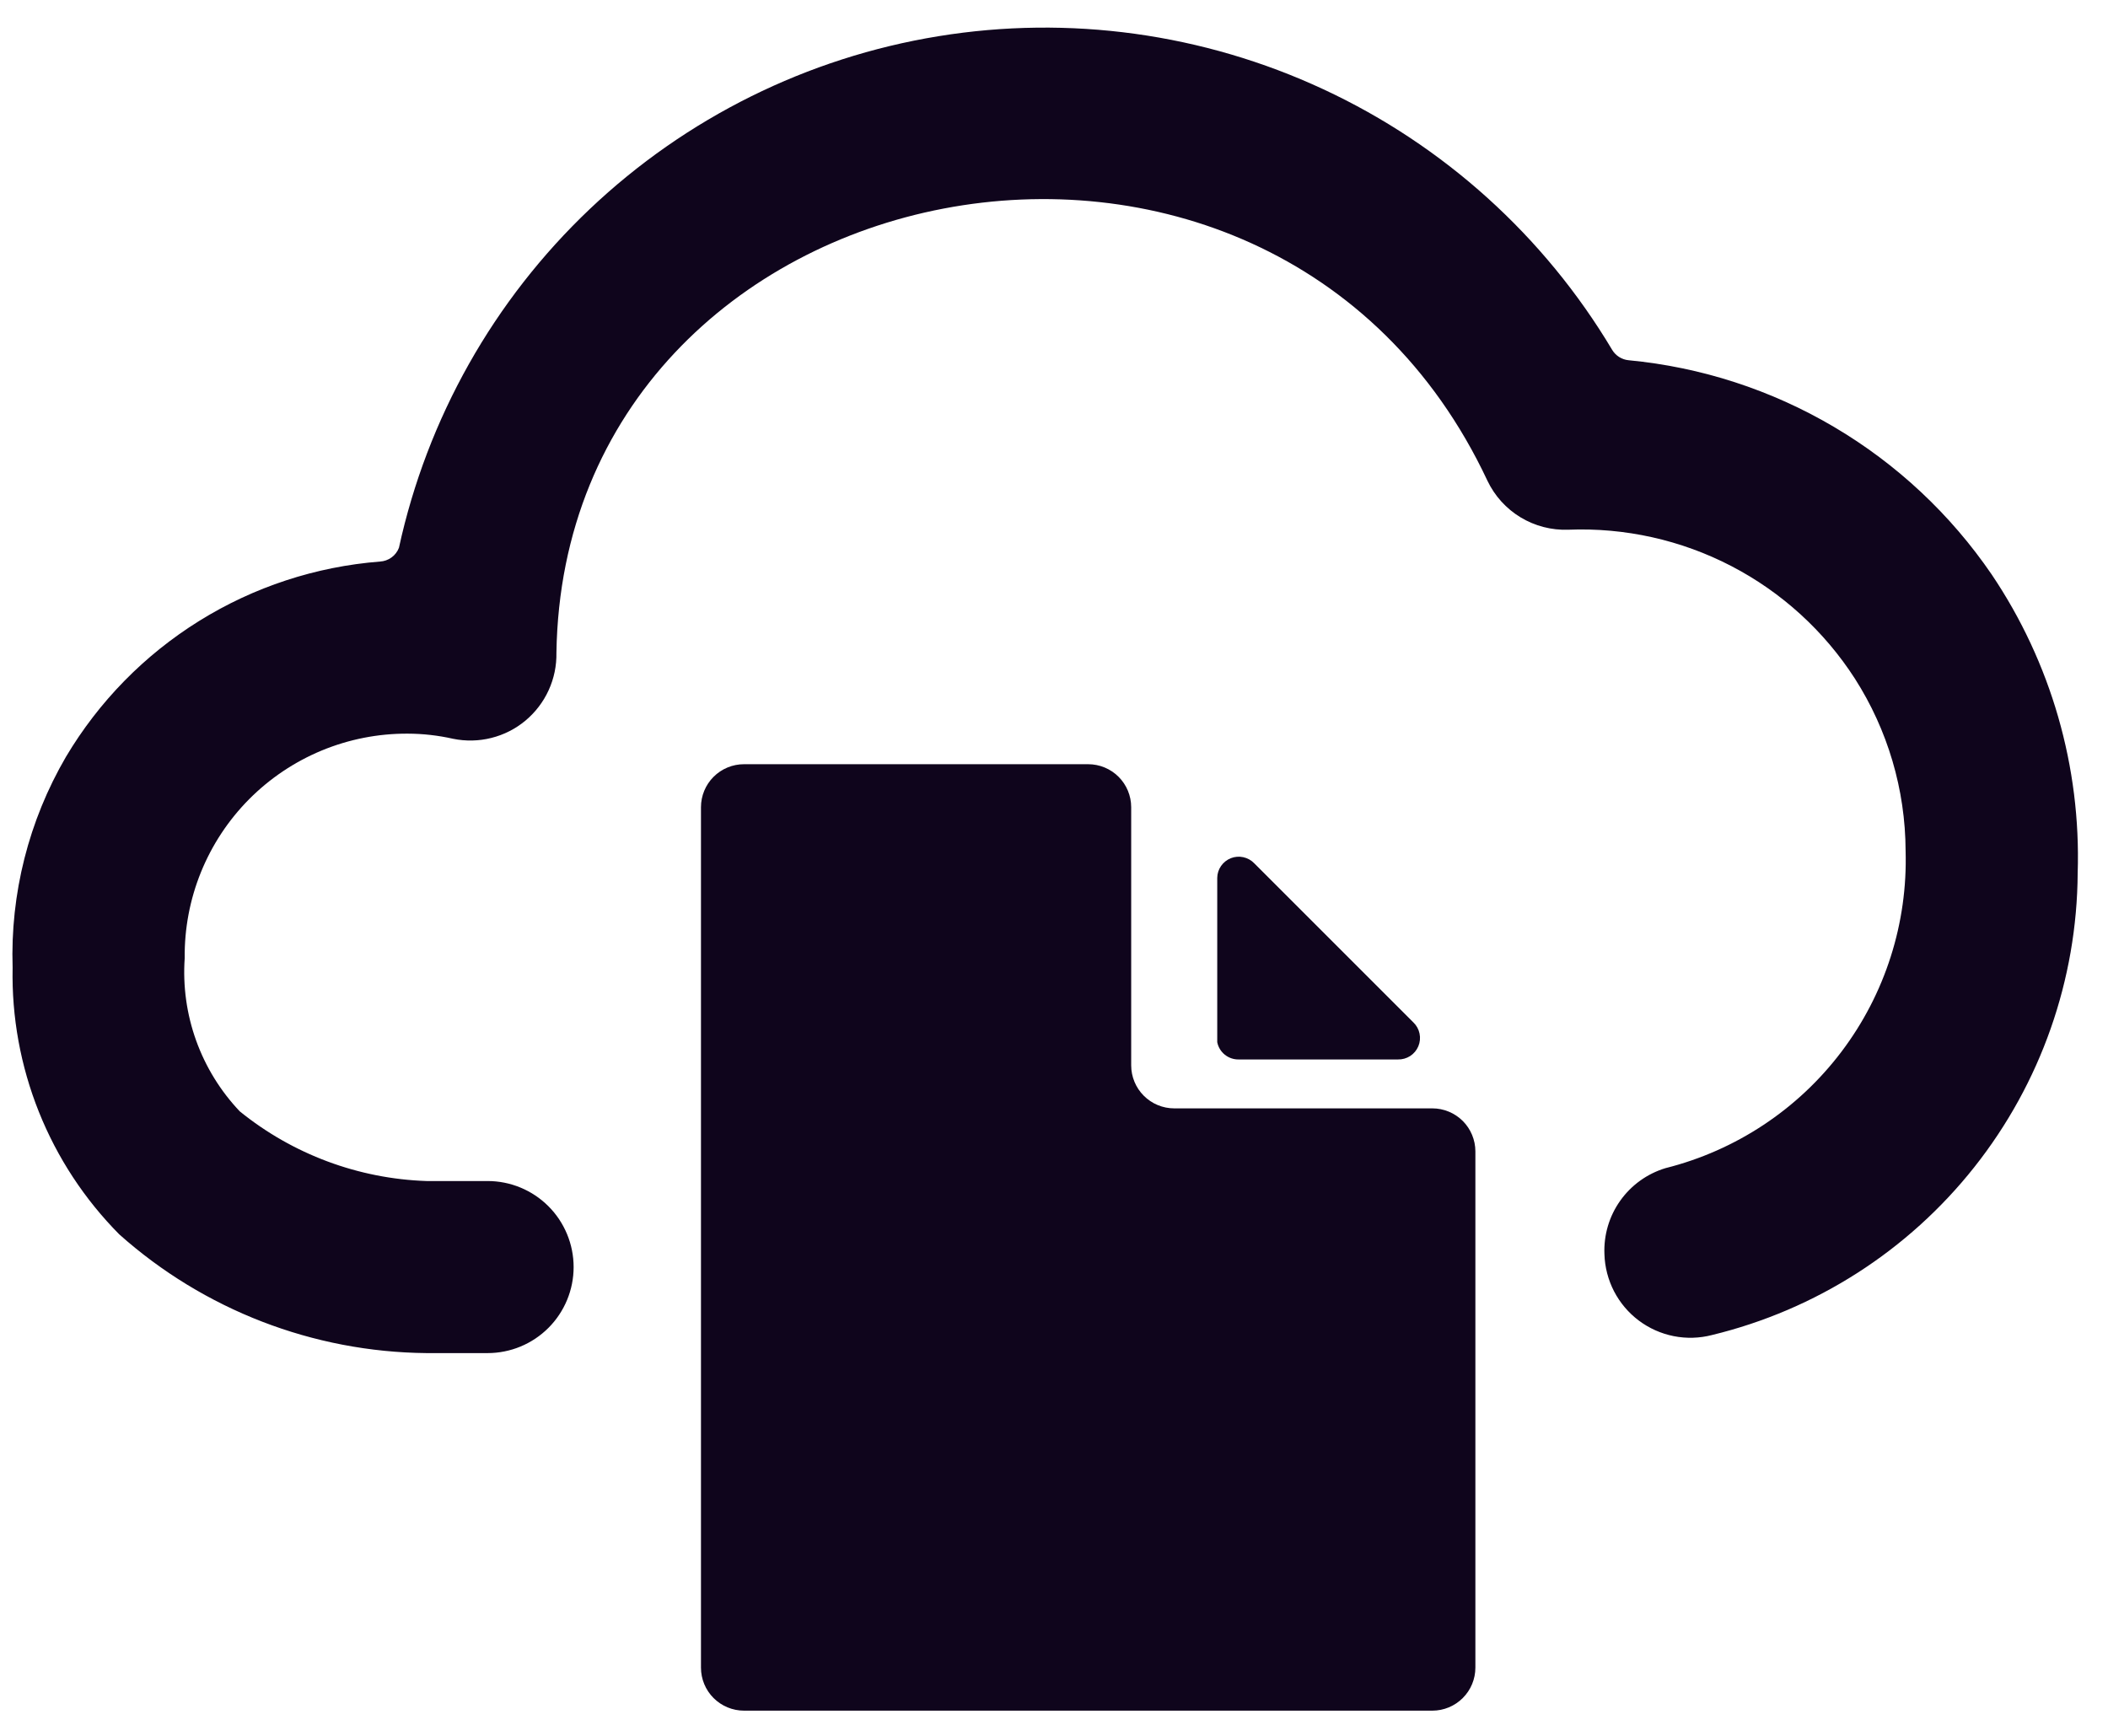
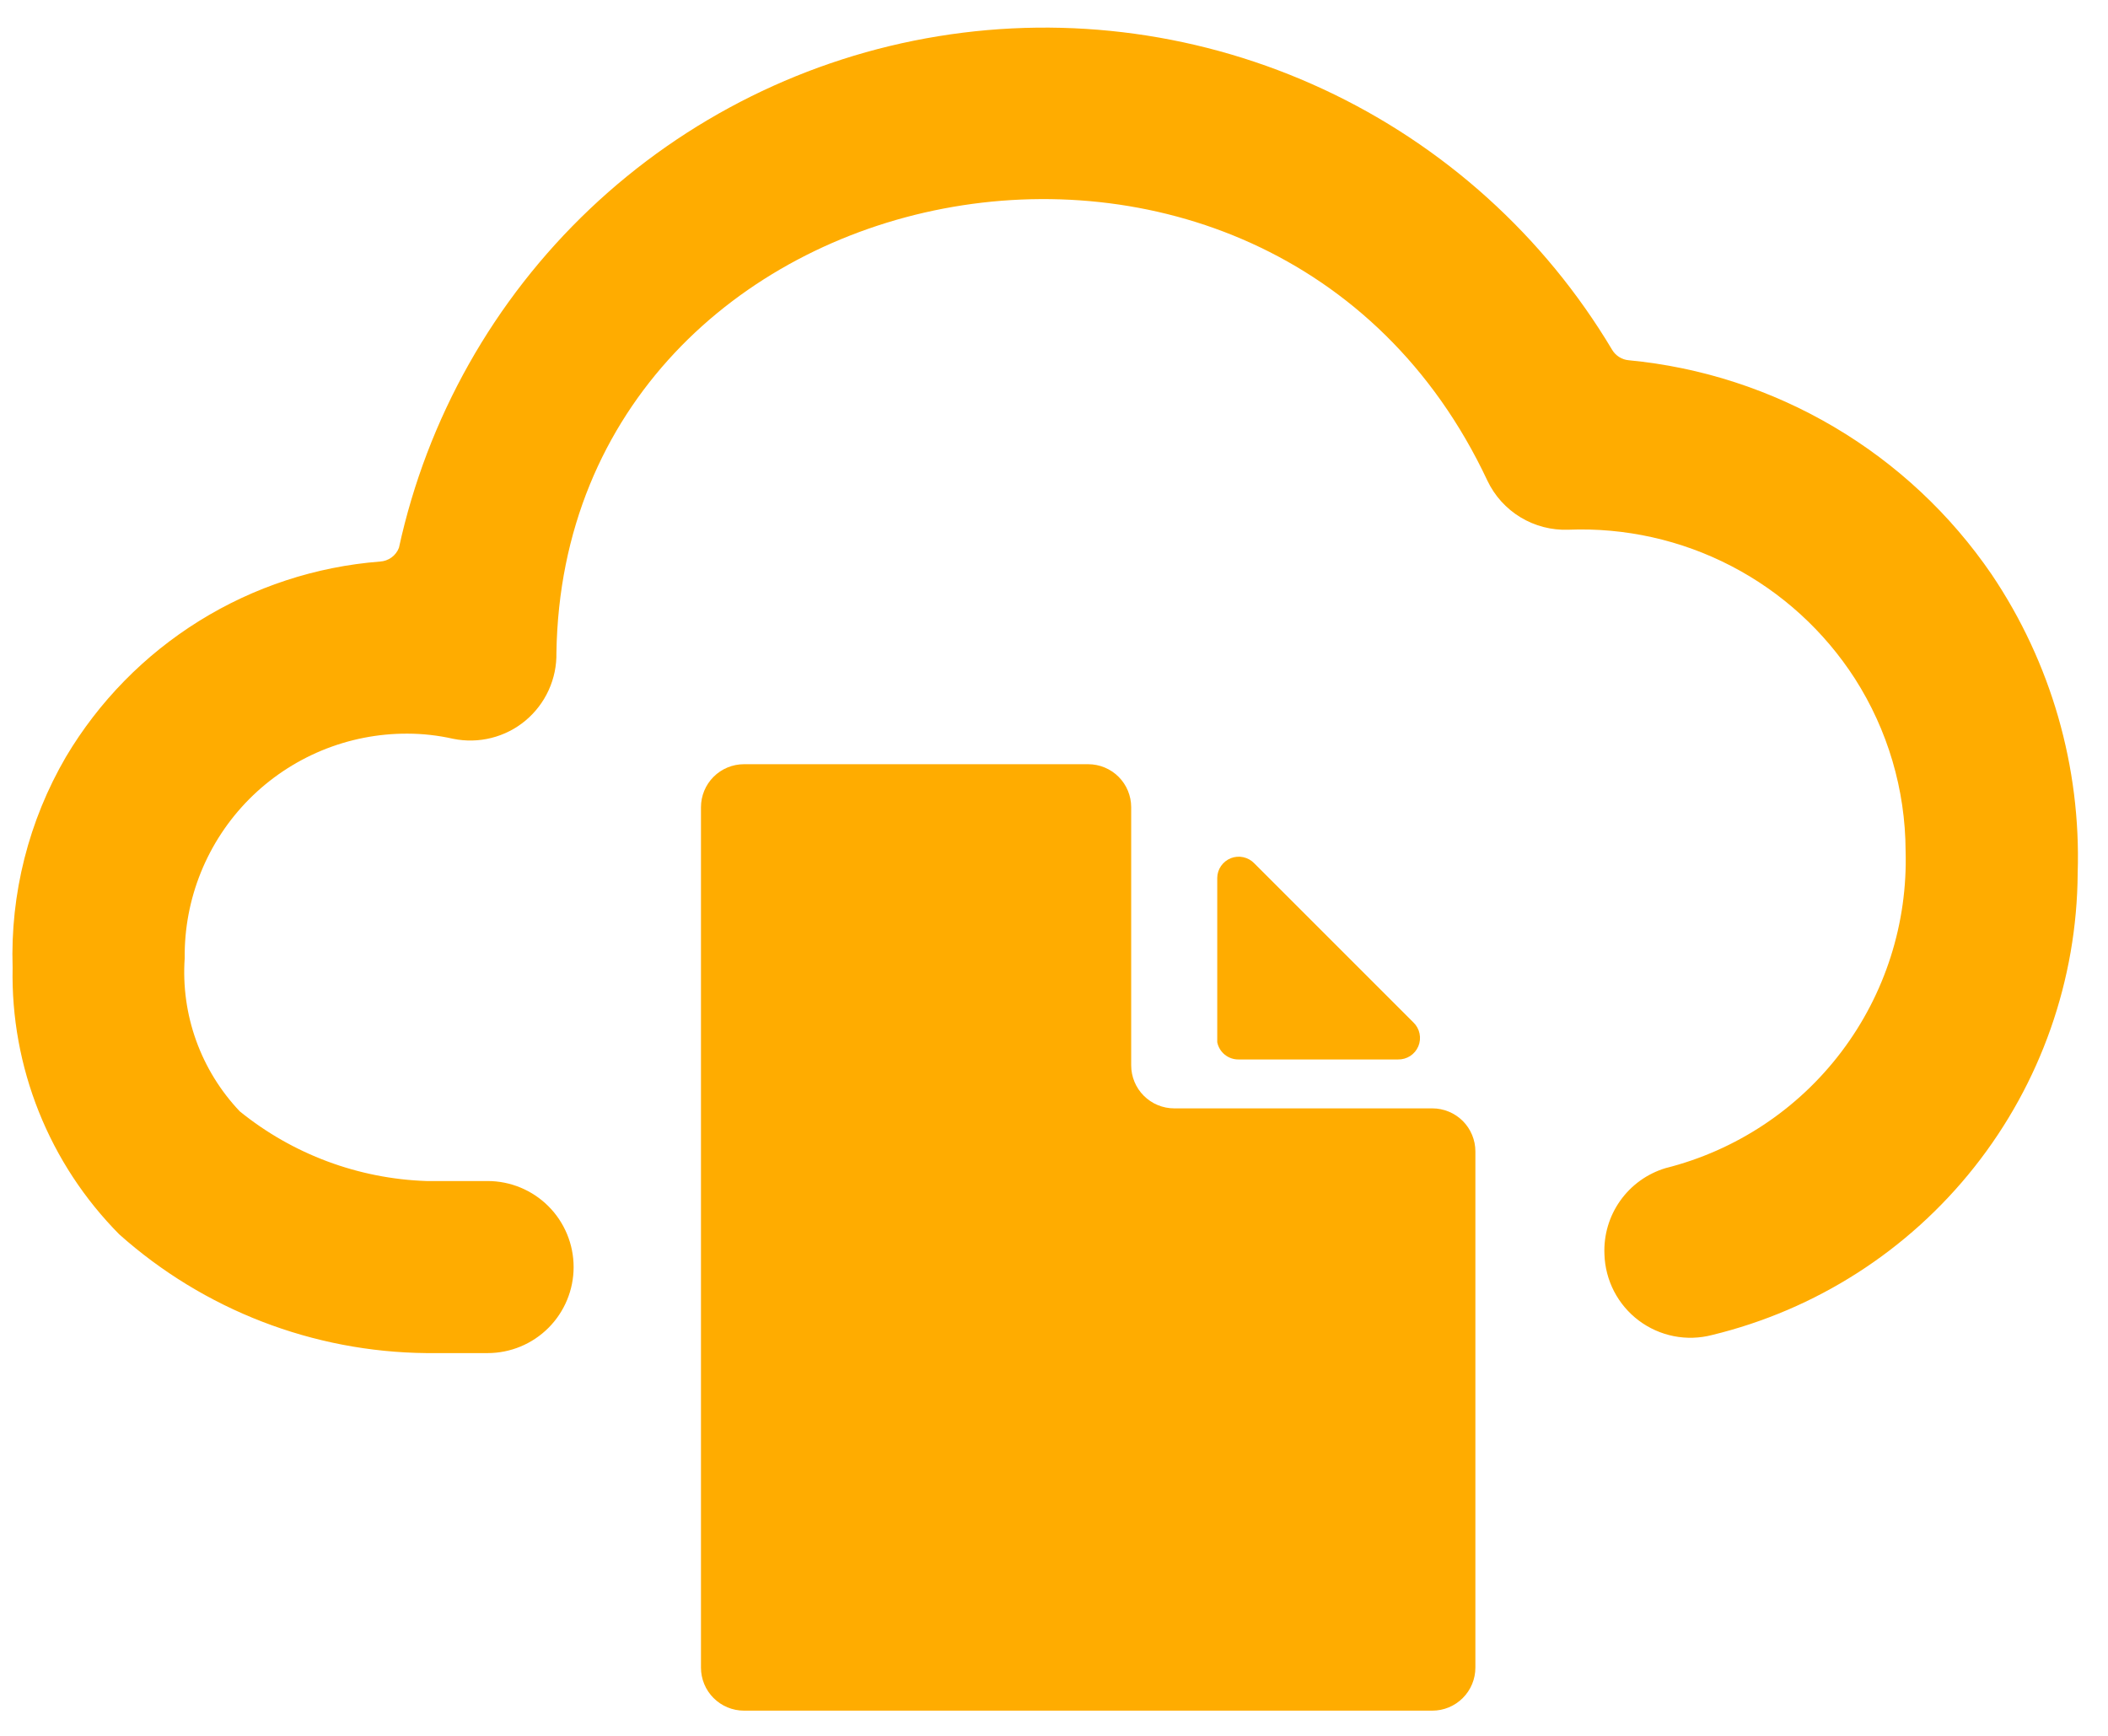
<svg xmlns="http://www.w3.org/2000/svg" width="68" height="56" viewBox="0 0 68 56" fill="none">
-   <path d="M67.022 28.164C67.132 24.742 66.161 21.372 64.247 18.532C62.921 16.592 61.185 14.966 59.16 13.772C57.136 12.577 54.873 11.843 52.533 11.621C52.426 11.611 52.322 11.575 52.23 11.517C52.139 11.459 52.062 11.381 52.006 11.288C49.816 7.615 46.571 4.686 42.694 2.882C38.817 1.077 34.487 0.48 30.266 1.169C26.046 1.857 22.13 3.799 19.027 6.742C15.925 9.685 13.779 13.494 12.869 17.672C12.821 17.797 12.738 17.906 12.63 17.984C12.521 18.063 12.392 18.109 12.259 18.116C10.189 18.278 8.188 18.935 6.425 20.032C4.662 21.128 3.188 22.632 2.127 24.417C0.926 26.477 0.33 28.834 0.407 31.217C0.374 32.809 0.663 34.391 1.254 35.869C1.845 37.347 2.727 38.691 3.848 39.822C6.578 42.257 10.1 43.618 13.758 43.652H15.728C16.464 43.652 17.17 43.36 17.691 42.839C18.211 42.319 18.504 41.613 18.504 40.877C18.504 40.141 18.211 39.434 17.691 38.914C17.17 38.393 16.464 38.101 15.728 38.101H13.758C11.559 38.027 9.444 37.238 7.734 35.853C7.112 35.197 6.633 34.419 6.327 33.569C6.021 32.718 5.896 31.814 5.958 30.912C5.947 29.962 6.125 29.02 6.481 28.14C6.838 27.259 7.366 26.459 8.035 25.784C8.704 25.11 9.501 24.576 10.378 24.212C11.256 23.849 12.197 23.664 13.147 23.668C13.642 23.669 14.135 23.725 14.618 23.834C15.026 23.917 15.447 23.908 15.851 23.806C16.255 23.705 16.631 23.514 16.951 23.247C17.27 22.98 17.526 22.645 17.699 22.266C17.872 21.887 17.957 21.475 17.949 21.058C18.198 5.154 40.987 0.602 47.981 15.507C48.214 15.997 48.585 16.408 49.049 16.689C49.513 16.97 50.049 17.109 50.591 17.089C52.416 17.016 54.229 17.42 55.85 18.262C57.471 19.104 58.844 20.355 59.834 21.891C60.895 23.549 61.463 25.474 61.471 27.442C61.541 29.777 60.812 32.065 59.403 33.928C57.995 35.791 55.992 37.116 53.727 37.685C53.137 37.863 52.623 38.232 52.266 38.735C51.909 39.237 51.73 39.844 51.756 40.46C51.768 40.877 51.874 41.286 52.065 41.657C52.257 42.027 52.529 42.35 52.863 42.601C53.196 42.851 53.582 43.024 53.991 43.105C54.4 43.186 54.822 43.174 55.226 43.069C58.574 42.258 61.554 40.35 63.691 37.648C65.829 34.947 67.002 31.609 67.022 28.164Z" fill="#0F051C" />
-   <path d="M37.878 35.757C37.696 35.757 37.515 35.721 37.347 35.651C37.178 35.582 37.026 35.479 36.897 35.35C36.768 35.222 36.666 35.069 36.596 34.9C36.526 34.732 36.49 34.551 36.49 34.369V26.042C36.49 25.674 36.344 25.321 36.084 25.061C35.823 24.8 35.47 24.654 35.102 24.654H24C23.632 24.654 23.279 24.8 23.018 25.061C22.758 25.321 22.612 25.674 22.612 26.042V53.799C22.612 54.167 22.758 54.52 23.018 54.78C23.279 55.04 23.632 55.187 24 55.187H46.205C46.573 55.187 46.926 55.04 47.186 54.78C47.447 54.52 47.593 54.167 47.593 53.799V37.145C47.593 36.962 47.557 36.782 47.487 36.614C47.417 36.445 47.315 36.292 47.186 36.163C47.057 36.035 46.904 35.932 46.736 35.863C46.568 35.793 46.387 35.757 46.205 35.757H37.878Z" fill="#0F051C" />
-   <path d="M39.959 34.179H45.094C45.234 34.182 45.372 34.144 45.49 34.068C45.607 33.992 45.699 33.882 45.753 33.753C45.807 33.624 45.821 33.481 45.792 33.344C45.764 33.207 45.695 33.082 45.594 32.985L40.459 27.85C40.364 27.751 40.241 27.683 40.107 27.654C39.972 27.624 39.832 27.636 39.704 27.686C39.577 27.737 39.467 27.824 39.388 27.938C39.31 28.051 39.267 28.184 39.266 28.322V33.623C39.298 33.783 39.385 33.925 39.512 34.027C39.639 34.128 39.797 34.182 39.959 34.179Z" fill="#0F051C" />
+   <path d="M67.022 28.164C67.132 24.742 66.161 21.372 64.247 18.532C62.921 16.592 61.185 14.966 59.16 13.772C57.136 12.577 54.873 11.843 52.533 11.621C52.426 11.611 52.322 11.575 52.23 11.517C52.139 11.459 52.062 11.381 52.006 11.288C49.816 7.615 46.571 4.686 42.694 2.882C38.817 1.077 34.487 0.48 30.266 1.169C26.046 1.857 22.13 3.799 19.027 6.742C15.925 9.685 13.779 13.494 12.869 17.672C12.821 17.797 12.738 17.906 12.63 17.984C12.521 18.063 12.392 18.109 12.259 18.116C10.189 18.278 8.188 18.935 6.425 20.032C4.662 21.128 3.188 22.632 2.127 24.417C0.926 26.477 0.33 28.834 0.407 31.217C0.374 32.809 0.663 34.391 1.254 35.869C1.845 37.347 2.727 38.691 3.848 39.822C6.578 42.257 10.1 43.618 13.758 43.652H15.728C16.464 43.652 17.17 43.36 17.691 42.839C18.211 42.319 18.504 41.613 18.504 40.877C18.504 40.141 18.211 39.434 17.691 38.914C17.17 38.393 16.464 38.101 15.728 38.101H13.758C11.559 38.027 9.444 37.238 7.734 35.853C7.112 35.197 6.633 34.419 6.327 33.569C6.021 32.718 5.896 31.814 5.958 30.912C5.947 29.962 6.125 29.02 6.481 28.14C6.838 27.259 7.366 26.459 8.035 25.784C8.704 25.11 9.501 24.576 10.378 24.212C11.256 23.849 12.197 23.664 13.147 23.668C13.642 23.669 14.135 23.725 14.618 23.834C15.026 23.917 15.447 23.908 15.851 23.806C16.255 23.705 16.631 23.514 16.951 23.247C17.27 22.98 17.526 22.645 17.699 22.266C17.872 21.887 17.957 21.475 17.949 21.058C18.198 5.154 40.987 0.602 47.981 15.507C48.214 15.997 48.585 16.408 49.049 16.689C49.513 16.97 50.049 17.109 50.591 17.089C52.416 17.016 54.229 17.42 55.85 18.262C57.471 19.104 58.844 20.355 59.834 21.891C60.895 23.549 61.463 25.474 61.471 27.442C61.541 29.777 60.812 32.065 59.403 33.928C57.995 35.791 55.992 37.116 53.727 37.685C53.137 37.863 52.623 38.232 52.266 38.735C51.909 39.237 51.73 39.844 51.756 40.46C51.768 40.877 51.874 41.286 52.065 41.657C52.257 42.027 52.529 42.35 52.863 42.601C53.196 42.851 53.582 43.024 53.991 43.105C54.4 43.186 54.822 43.174 55.226 43.069C58.574 42.258 61.554 40.35 63.691 37.648C65.829 34.947 67.002 31.609 67.022 28.164Z" fill="#FFAC00" />
+   <path d="M37.878 35.757C37.696 35.757 37.515 35.721 37.347 35.651C37.178 35.582 37.026 35.479 36.897 35.35C36.768 35.222 36.666 35.069 36.596 34.9C36.526 34.732 36.49 34.551 36.49 34.369V26.042C36.49 25.674 36.344 25.321 36.084 25.061C35.823 24.8 35.47 24.654 35.102 24.654H24C23.632 24.654 23.279 24.8 23.018 25.061C22.758 25.321 22.612 25.674 22.612 26.042V53.799C22.612 54.167 22.758 54.52 23.018 54.78C23.279 55.04 23.632 55.187 24 55.187H46.205C46.573 55.187 46.926 55.04 47.186 54.78C47.447 54.52 47.593 54.167 47.593 53.799V37.145C47.593 36.962 47.557 36.782 47.487 36.614C47.417 36.445 47.315 36.292 47.186 36.163C47.057 36.035 46.904 35.932 46.736 35.863C46.568 35.793 46.387 35.757 46.205 35.757H37.878Z" fill="#FFAC00" />
+   <path d="M39.959 34.179H45.094C45.234 34.182 45.372 34.144 45.49 34.068C45.607 33.992 45.699 33.882 45.753 33.753C45.807 33.624 45.821 33.481 45.792 33.344C45.764 33.207 45.695 33.082 45.594 32.985L40.459 27.85C40.364 27.751 40.241 27.683 40.107 27.654C39.972 27.624 39.832 27.636 39.704 27.686C39.577 27.737 39.467 27.824 39.388 27.938C39.31 28.051 39.267 28.184 39.266 28.322V33.623C39.298 33.783 39.385 33.925 39.512 34.027C39.639 34.128 39.797 34.182 39.959 34.179Z" fill="#FFAC00" />
</svg>
